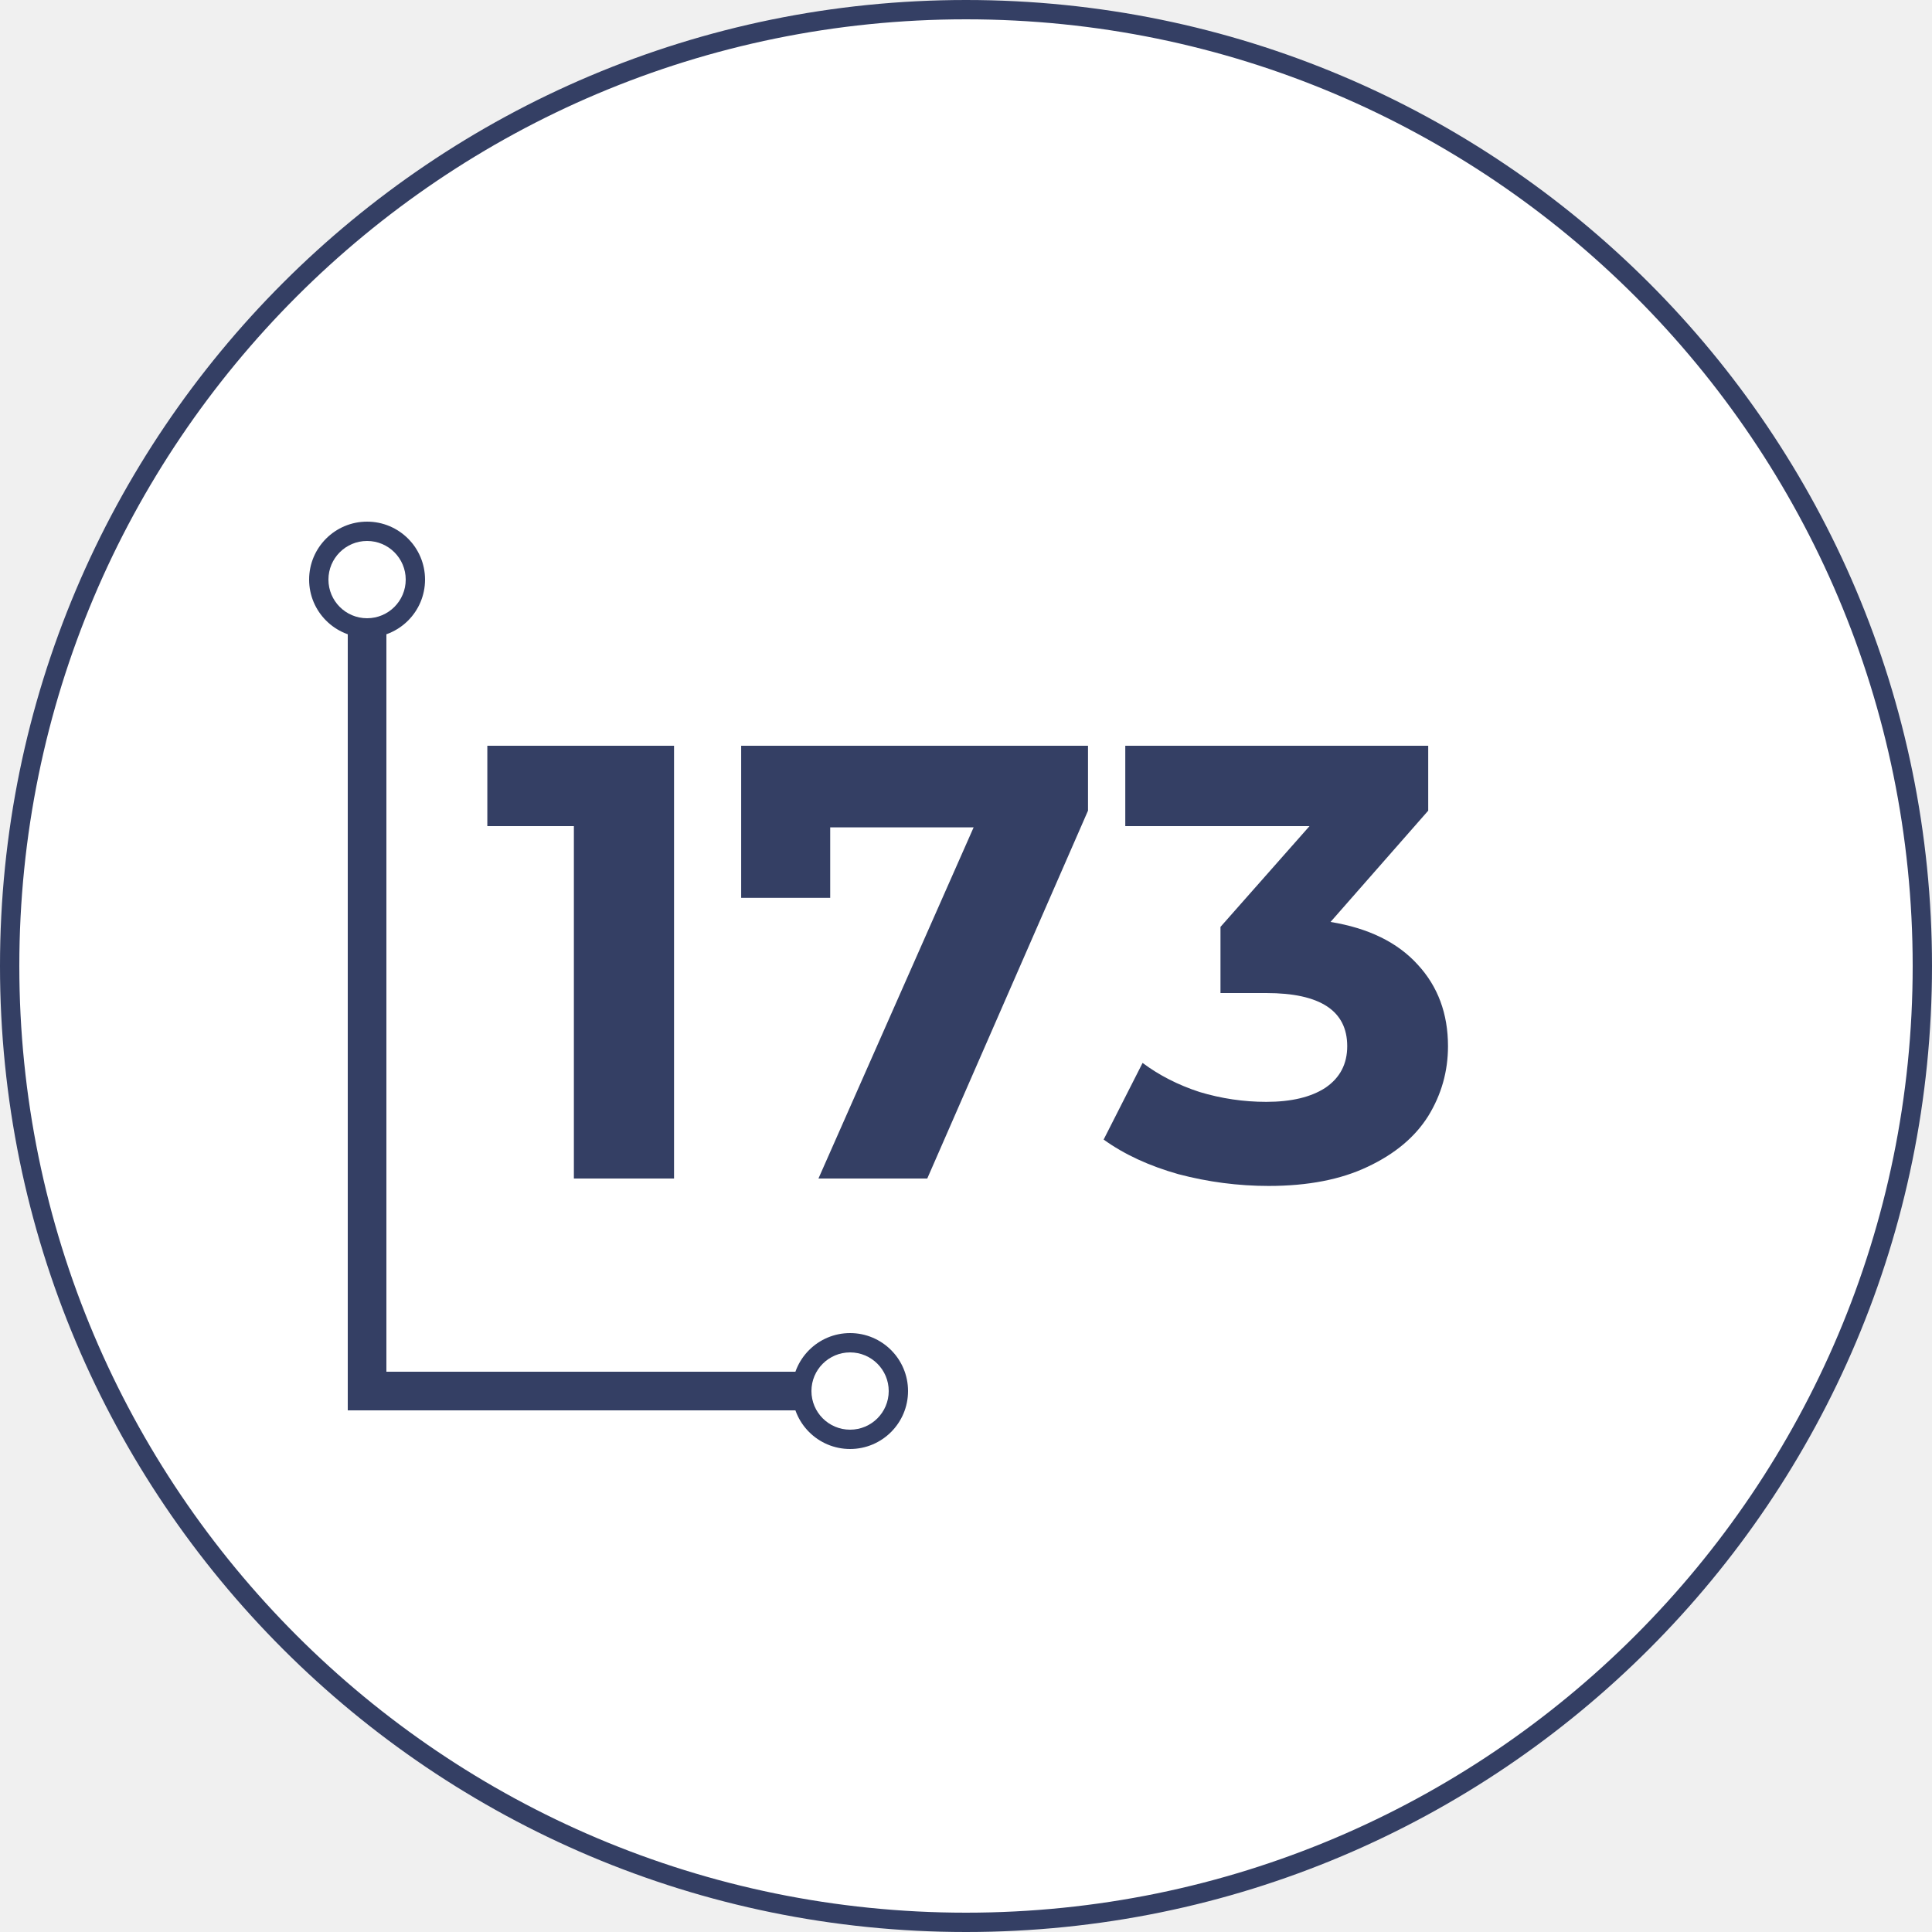
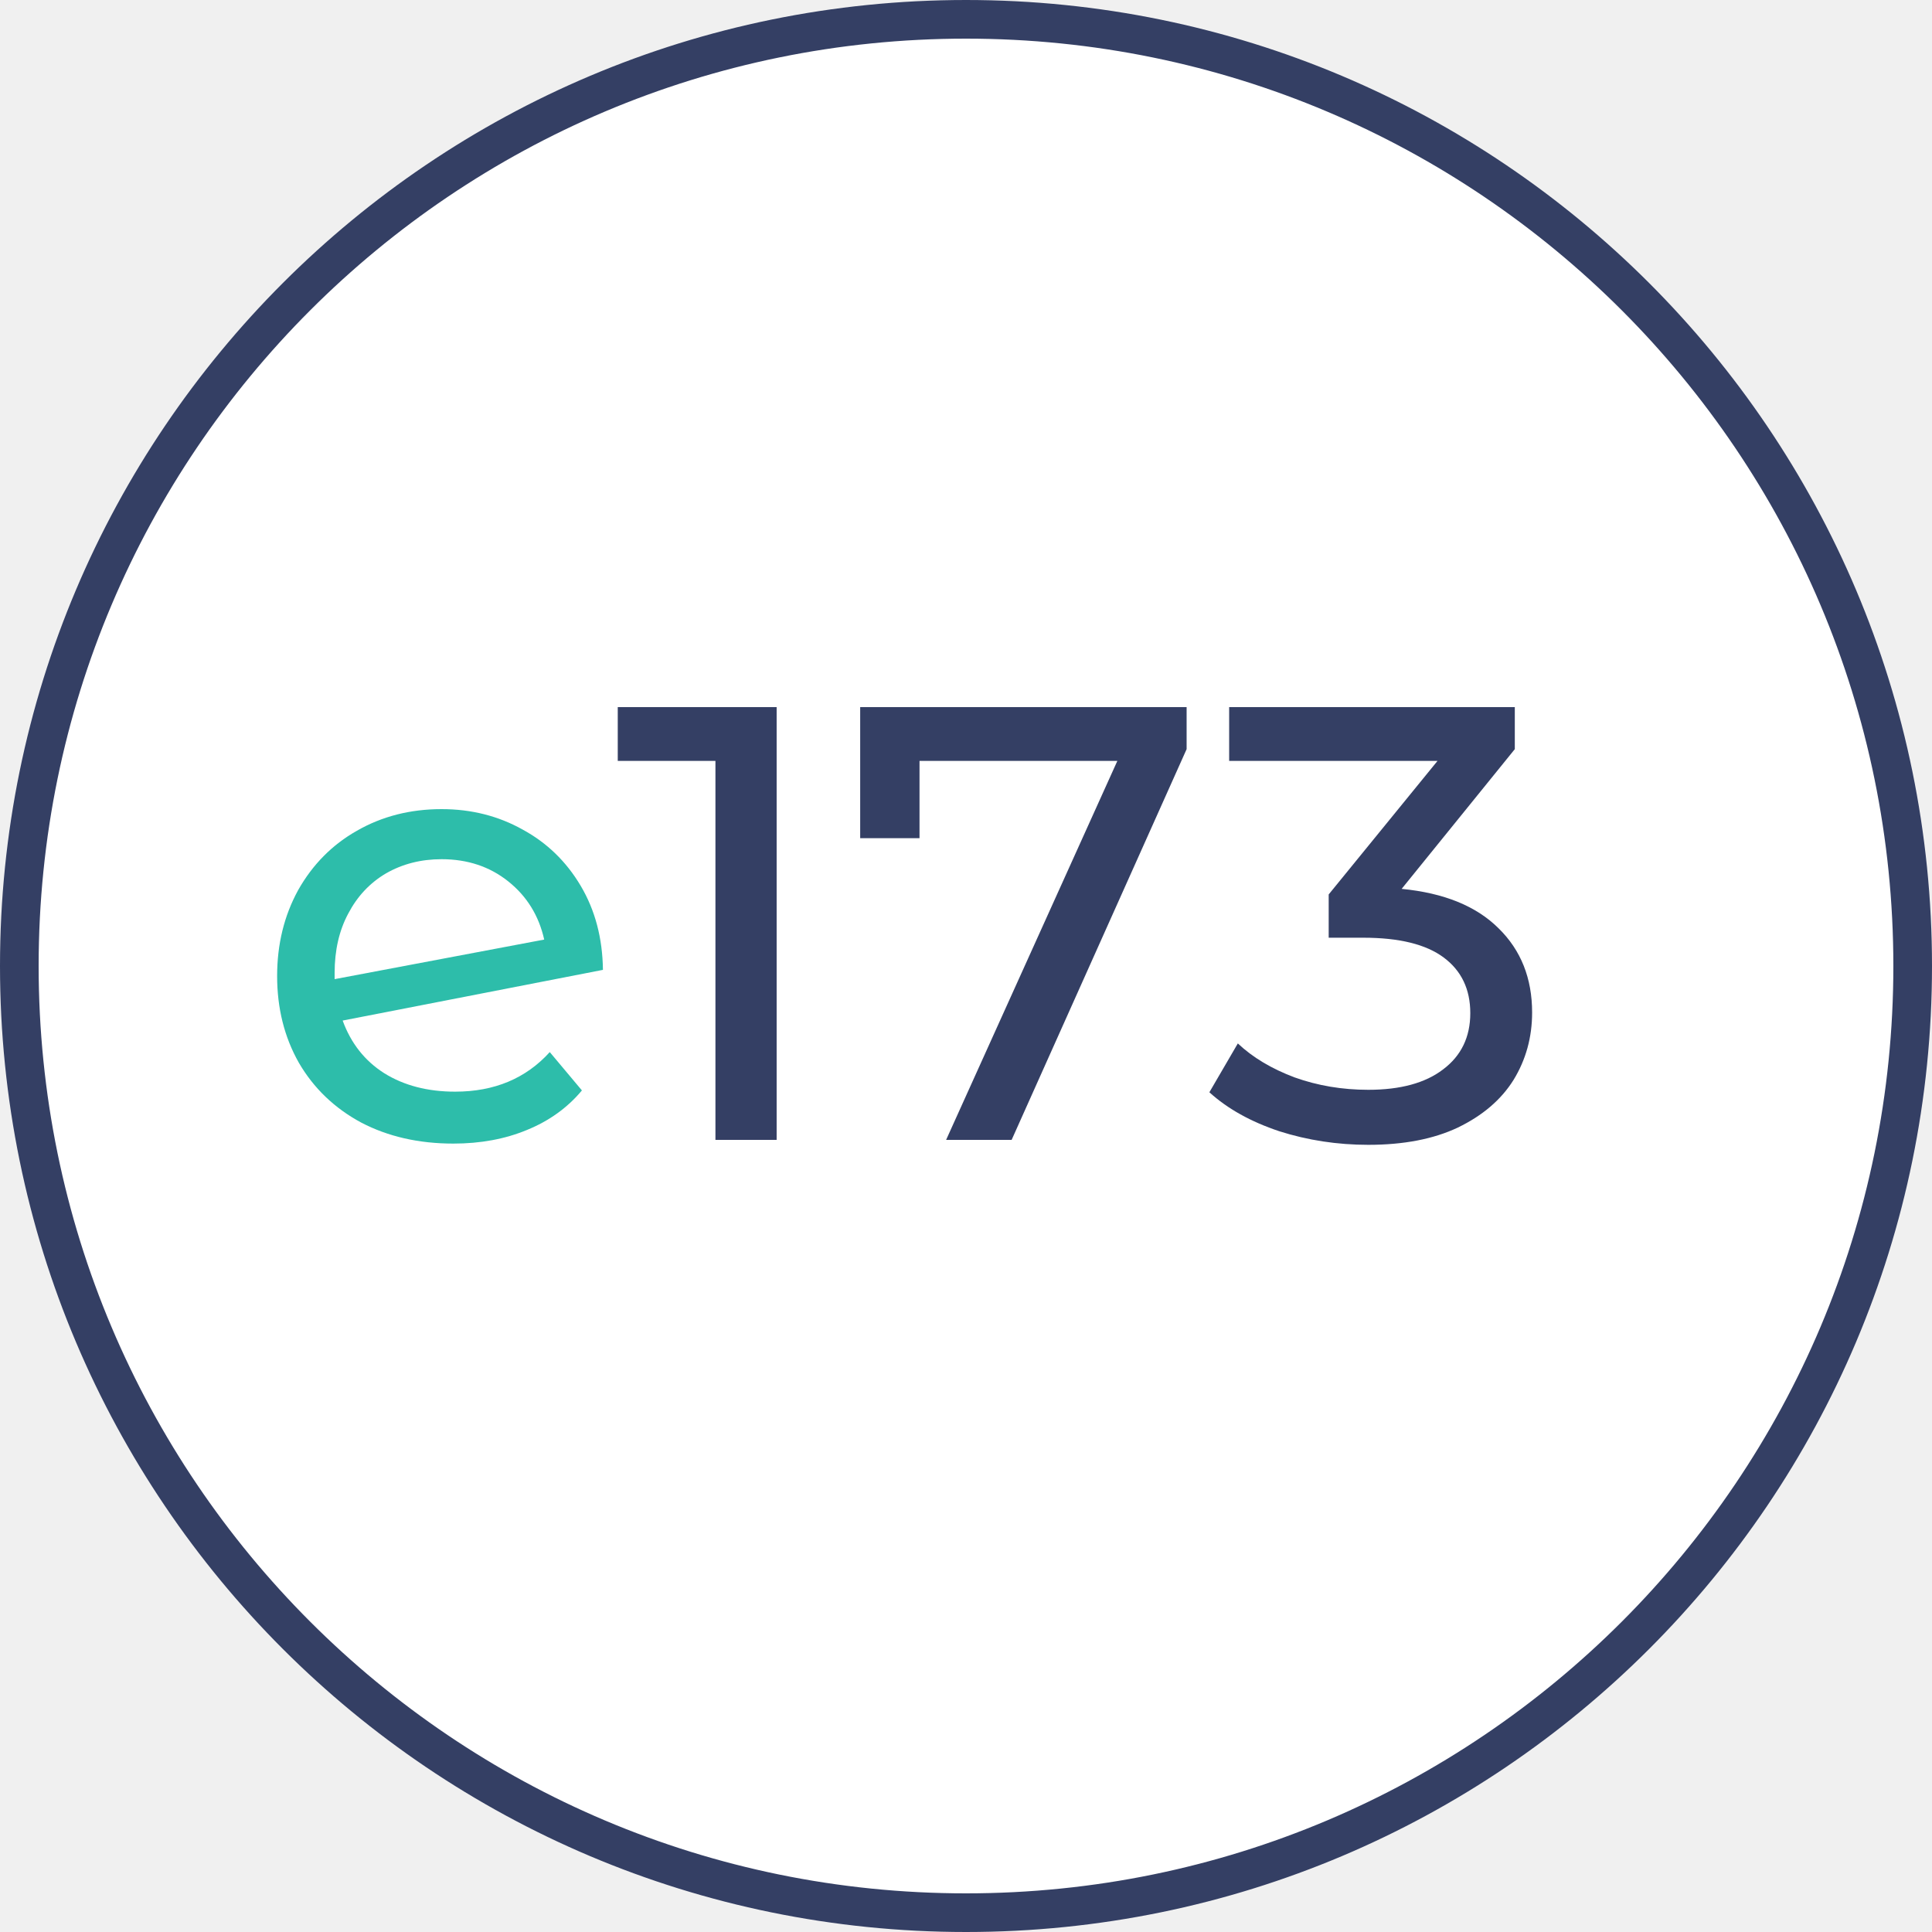
<svg xmlns="http://www.w3.org/2000/svg" width="100" height="100" viewBox="0 0 100 100" fill="none">
  <g clip-path="url(#clip0_1_9)">
-     <circle cx="50" cy="50" r="49.5" fill="white" stroke="#343F64" />
-     <line x1="19" y1="31" x2="19" y2="73" stroke="#343F64" stroke-width="2" />
-     <line x1="18" y1="72" x2="43" y2="72" stroke="#343F64" stroke-width="2" />
-     <circle cx="19" cy="30" r="3" fill="#343F64" />
-     <circle cx="19" cy="30" r="2" fill="white" />
-     <circle cx="44" cy="72" r="3" fill="#343F64" />
-     <circle cx="44" cy="72" r="2" fill="white" />
-     <path d="M34.888 38.6V61H29.704V42.76H25.224V38.6H34.888ZM56.315 38.6V41.96L47.995 61H42.363L50.395 42.824H42.971V46.472H38.363V38.6H56.315ZM68.868 47.72C70.831 48.04 72.335 48.776 73.38 49.928C74.426 51.059 74.948 52.467 74.948 54.152C74.948 55.453 74.607 56.659 73.924 57.768C73.242 58.856 72.196 59.731 70.788 60.392C69.402 61.053 67.695 61.384 65.668 61.384C64.09 61.384 62.532 61.181 60.996 60.776C59.482 60.349 58.191 59.752 57.124 58.984L59.14 55.016C59.994 55.656 60.975 56.157 62.084 56.52C63.215 56.861 64.367 57.032 65.54 57.032C66.842 57.032 67.866 56.787 68.612 56.296C69.359 55.784 69.732 55.069 69.732 54.152C69.732 52.317 68.335 51.4 65.54 51.4H63.172V47.976L67.78 42.76H58.244V38.6H73.924V41.96L68.868 47.72Z" fill="#343F64" />
+     <circle cx="50" cy="50" r="49" fill="white" stroke="#343F64" stroke-width="2" />
+     <path d="M23.56 56.504C25.587 56.504 27.219 55.821 28.456 54.456L30.12 56.44C29.373 57.336 28.424 58.019 27.272 58.488C26.141 58.957 24.872 59.192 23.464 59.192C21.672 59.192 20.083 58.829 18.696 58.104C17.309 57.357 16.232 56.323 15.464 55C14.717 53.677 14.344 52.184 14.344 50.52C14.344 48.877 14.707 47.395 15.432 46.072C16.179 44.749 17.192 43.725 18.472 43C19.773 42.253 21.235 41.88 22.856 41.88C24.392 41.88 25.789 42.232 27.048 42.936C28.307 43.619 29.309 44.589 30.056 45.848C30.803 47.107 31.187 48.557 31.208 50.2L17.736 52.824C18.163 53.997 18.877 54.904 19.88 55.544C20.904 56.184 22.131 56.504 23.56 56.504ZM22.856 44.472C21.789 44.472 20.829 44.717 19.976 45.208C19.144 45.699 18.493 46.392 18.024 47.288C17.555 48.163 17.32 49.187 17.32 50.36V50.68L28.168 48.632C27.891 47.395 27.272 46.392 26.312 45.624C25.352 44.856 24.2 44.472 22.856 44.472Z" fill="#2DBDAA" />
+     <path d="M40.199 36.6V59H37.031V39.384H31.975V36.6H40.199ZM61.419 36.6V38.776L52.362 59H48.971L57.834 39.384H47.594V43.384H44.523V36.6H61.419ZM72.549 46.008C74.747 46.221 76.421 46.904 77.573 48.056C78.725 49.187 79.302 50.637 79.302 52.408C79.302 53.688 78.981 54.851 78.341 55.896C77.701 56.92 76.742 57.741 75.462 58.36C74.203 58.957 72.656 59.256 70.822 59.256C69.222 59.256 67.686 59.021 66.213 58.552C64.742 58.061 63.536 57.389 62.597 56.536L64.07 54.008C64.838 54.733 65.819 55.32 67.013 55.768C68.208 56.195 69.478 56.408 70.822 56.408C72.486 56.408 73.776 56.056 74.694 55.352C75.632 54.648 76.102 53.677 76.102 52.44C76.102 51.203 75.643 50.243 74.725 49.56C73.808 48.877 72.421 48.536 70.566 48.536H68.773V46.296L74.406 39.384H63.621V36.6H78.406V38.776L72.549 46.008Z" fill="#343F64" />
  </g>
  <defs>
    <clipPath id="clip0_1_9">
      <rect width="100" height="100" fill="white" />
    </clipPath>
  </defs>
</svg>
